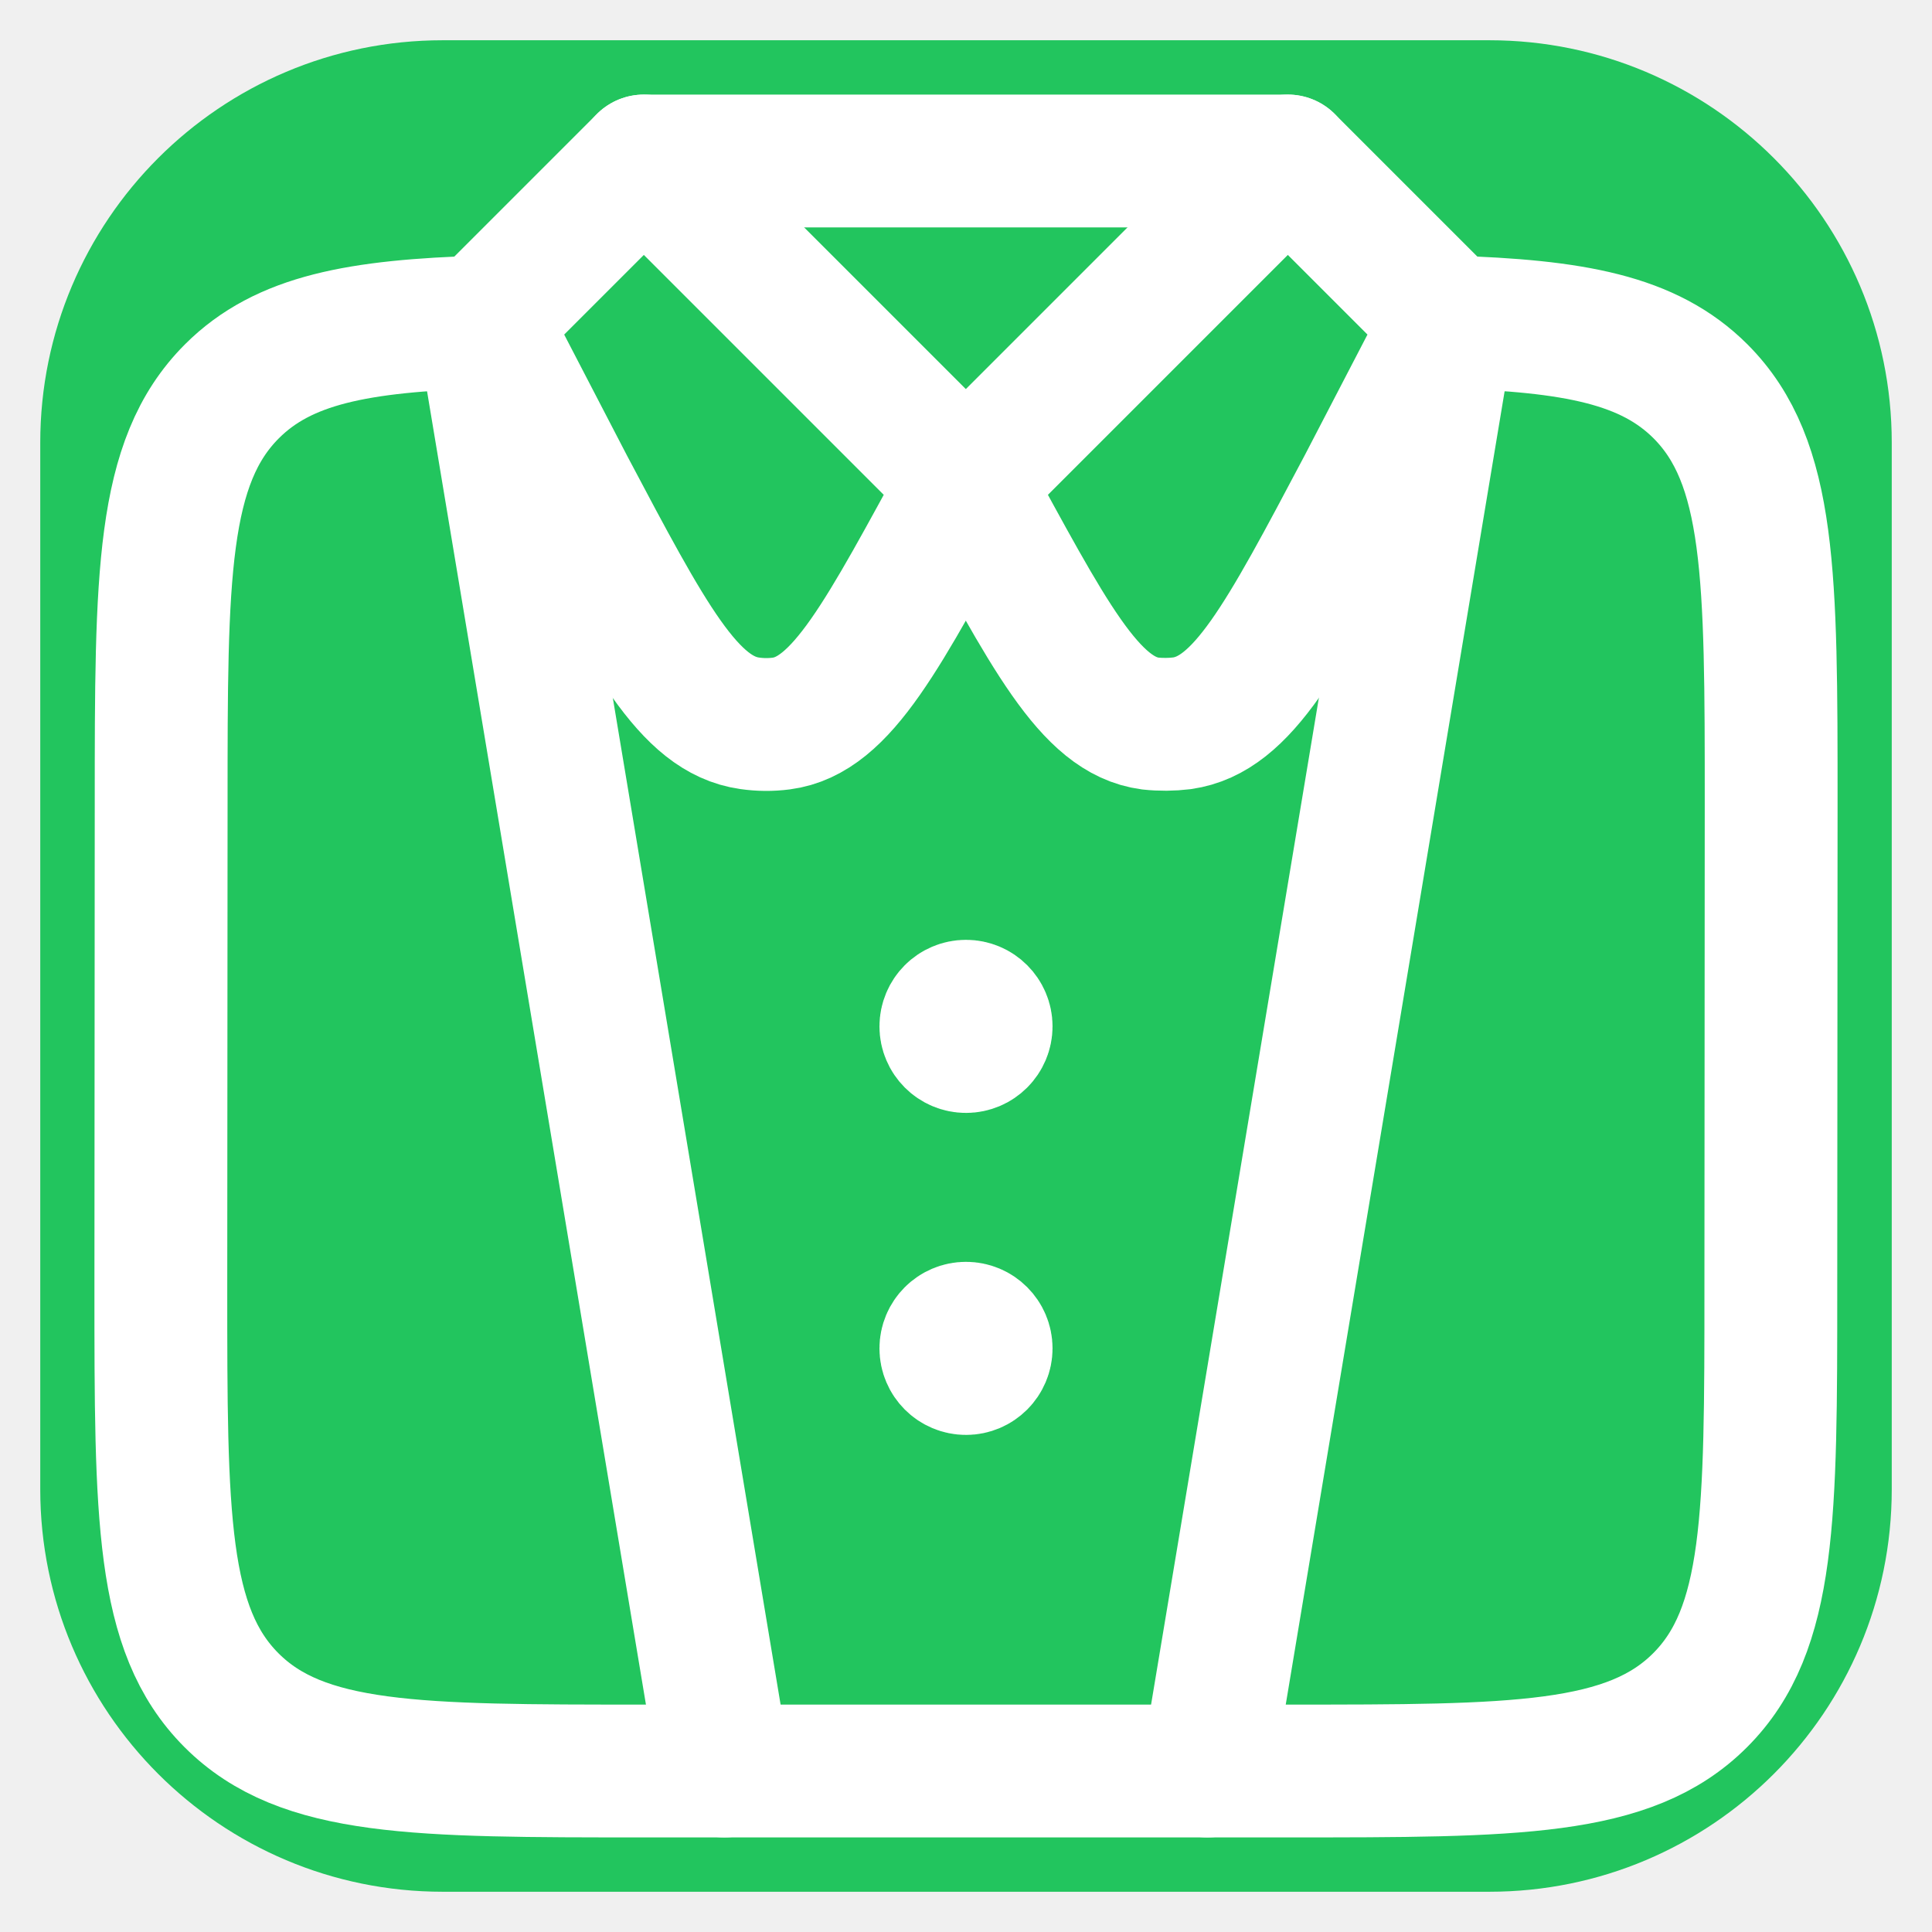
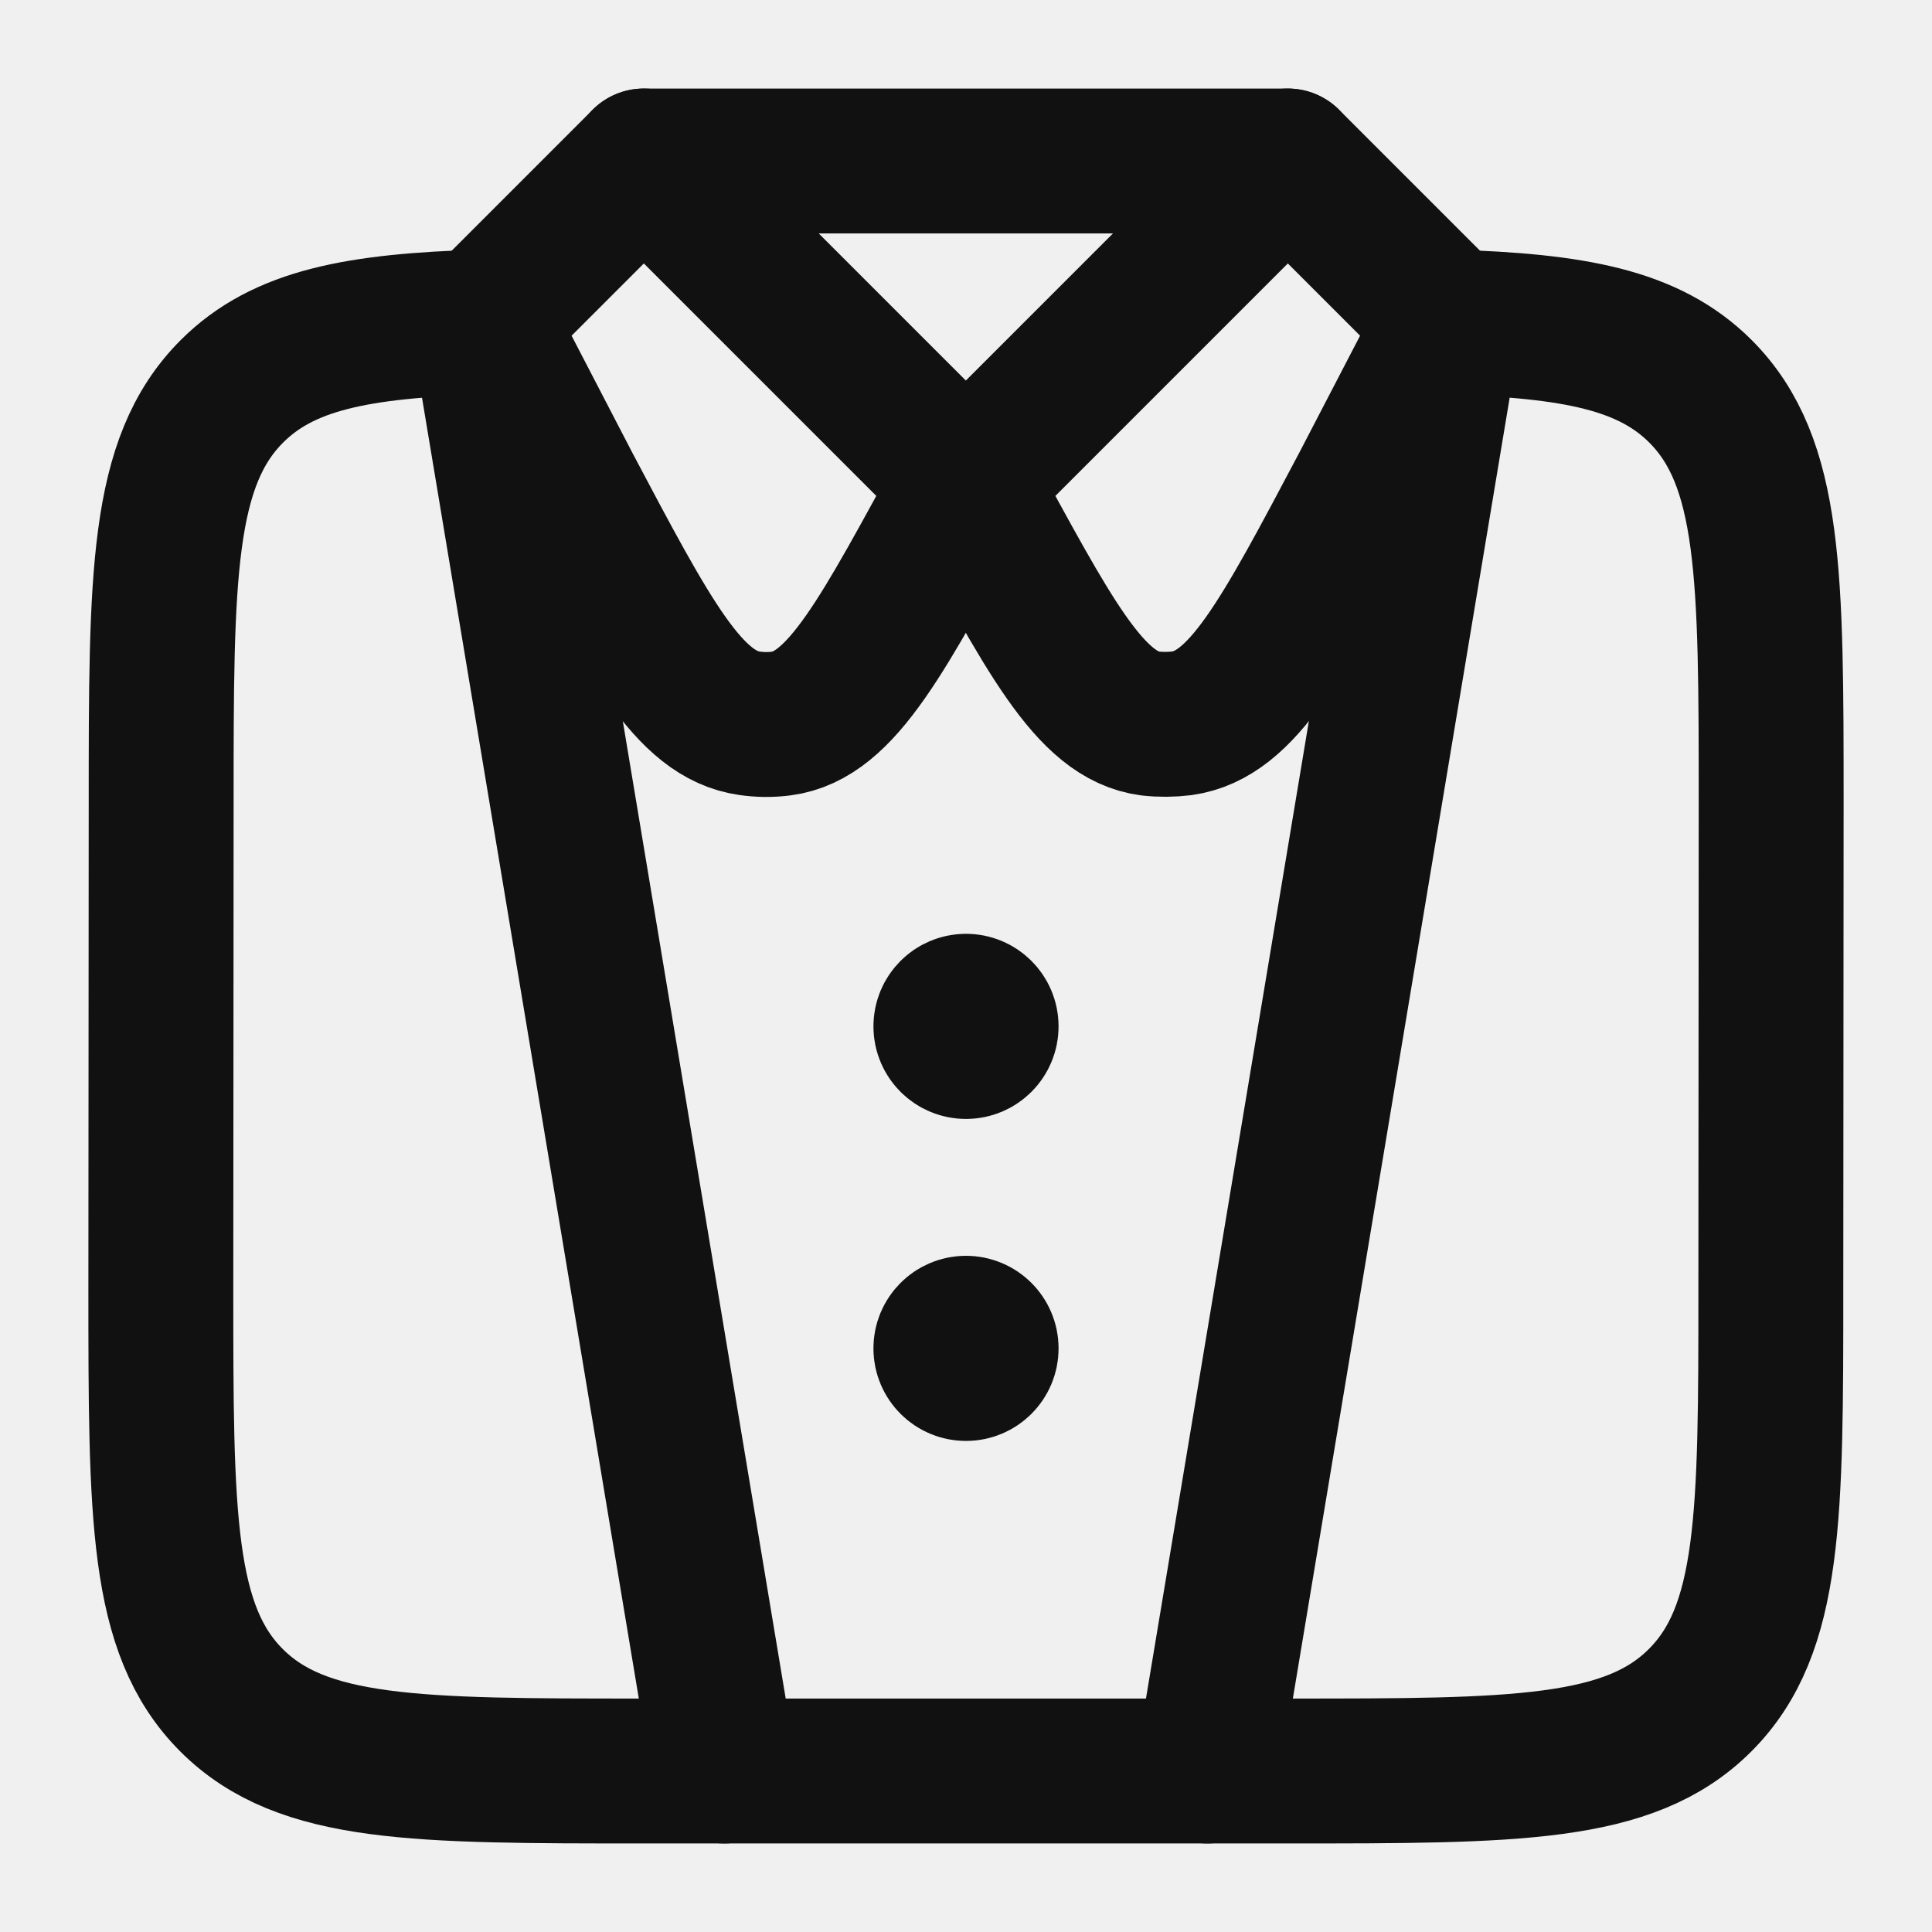
<svg xmlns="http://www.w3.org/2000/svg" viewBox="0 0 24 24" fill="none">
-   <rect x="0.5" y="0.5" width="23" height="23" rx="5" fill="#22c55e" />
-   <g stroke="#ffffff" stroke-linecap="round" stroke-linejoin="round" stroke-width="1.65">
+   <g stroke="#111111" stroke-linecap="round" stroke-linejoin="round" stroke-width="1.8">
    <path d="M6.002 4c-1.553.047-2.48.22-3.121.861-.879.879-.879 2.293-.879 5.121L1.998 16c0 2.829 0 4.243.878 5.121C3.755 22 5.169 22 7.998 22h8c2.828 0 4.242 0 5.121-.879.879-.878.879-2.293.879-5.121l.004-6.017c0-2.829 0-4.243-.878-5.122C20.482 4.22 19.556 4.047 18.002 4" />
    <path d="m17.998 4-1.06 2.04c-1.001 1.892-1.501 2.839-2.255 2.945a1.706 1.706 0 0 1-.393.003C13.535 8.89 13.023 7.879 11.998 6l4-4 2 2Z" />
    <path d="m5.998 4 1.059 2.04c1.001 1.892 1.501 2.839 2.255 2.945.13.019.262.02.393.003C10.46 8.89 10.972 7.879 11.998 6l-4-4-2 2Z" />
    <path d="m17.998 4-3 18M5.998 4l3 18M15.998 2h-8" />
    <path d="M12.125 12.75H12m.125 4H12m.25-4a.25.25 0 1 1-.5 0 .25.25 0 0 1 .5 0Zm0 4a.25.25 0 1 1-.5 0 .25.25 0 0 1 .5 0Z" />
  </g>
</svg>
